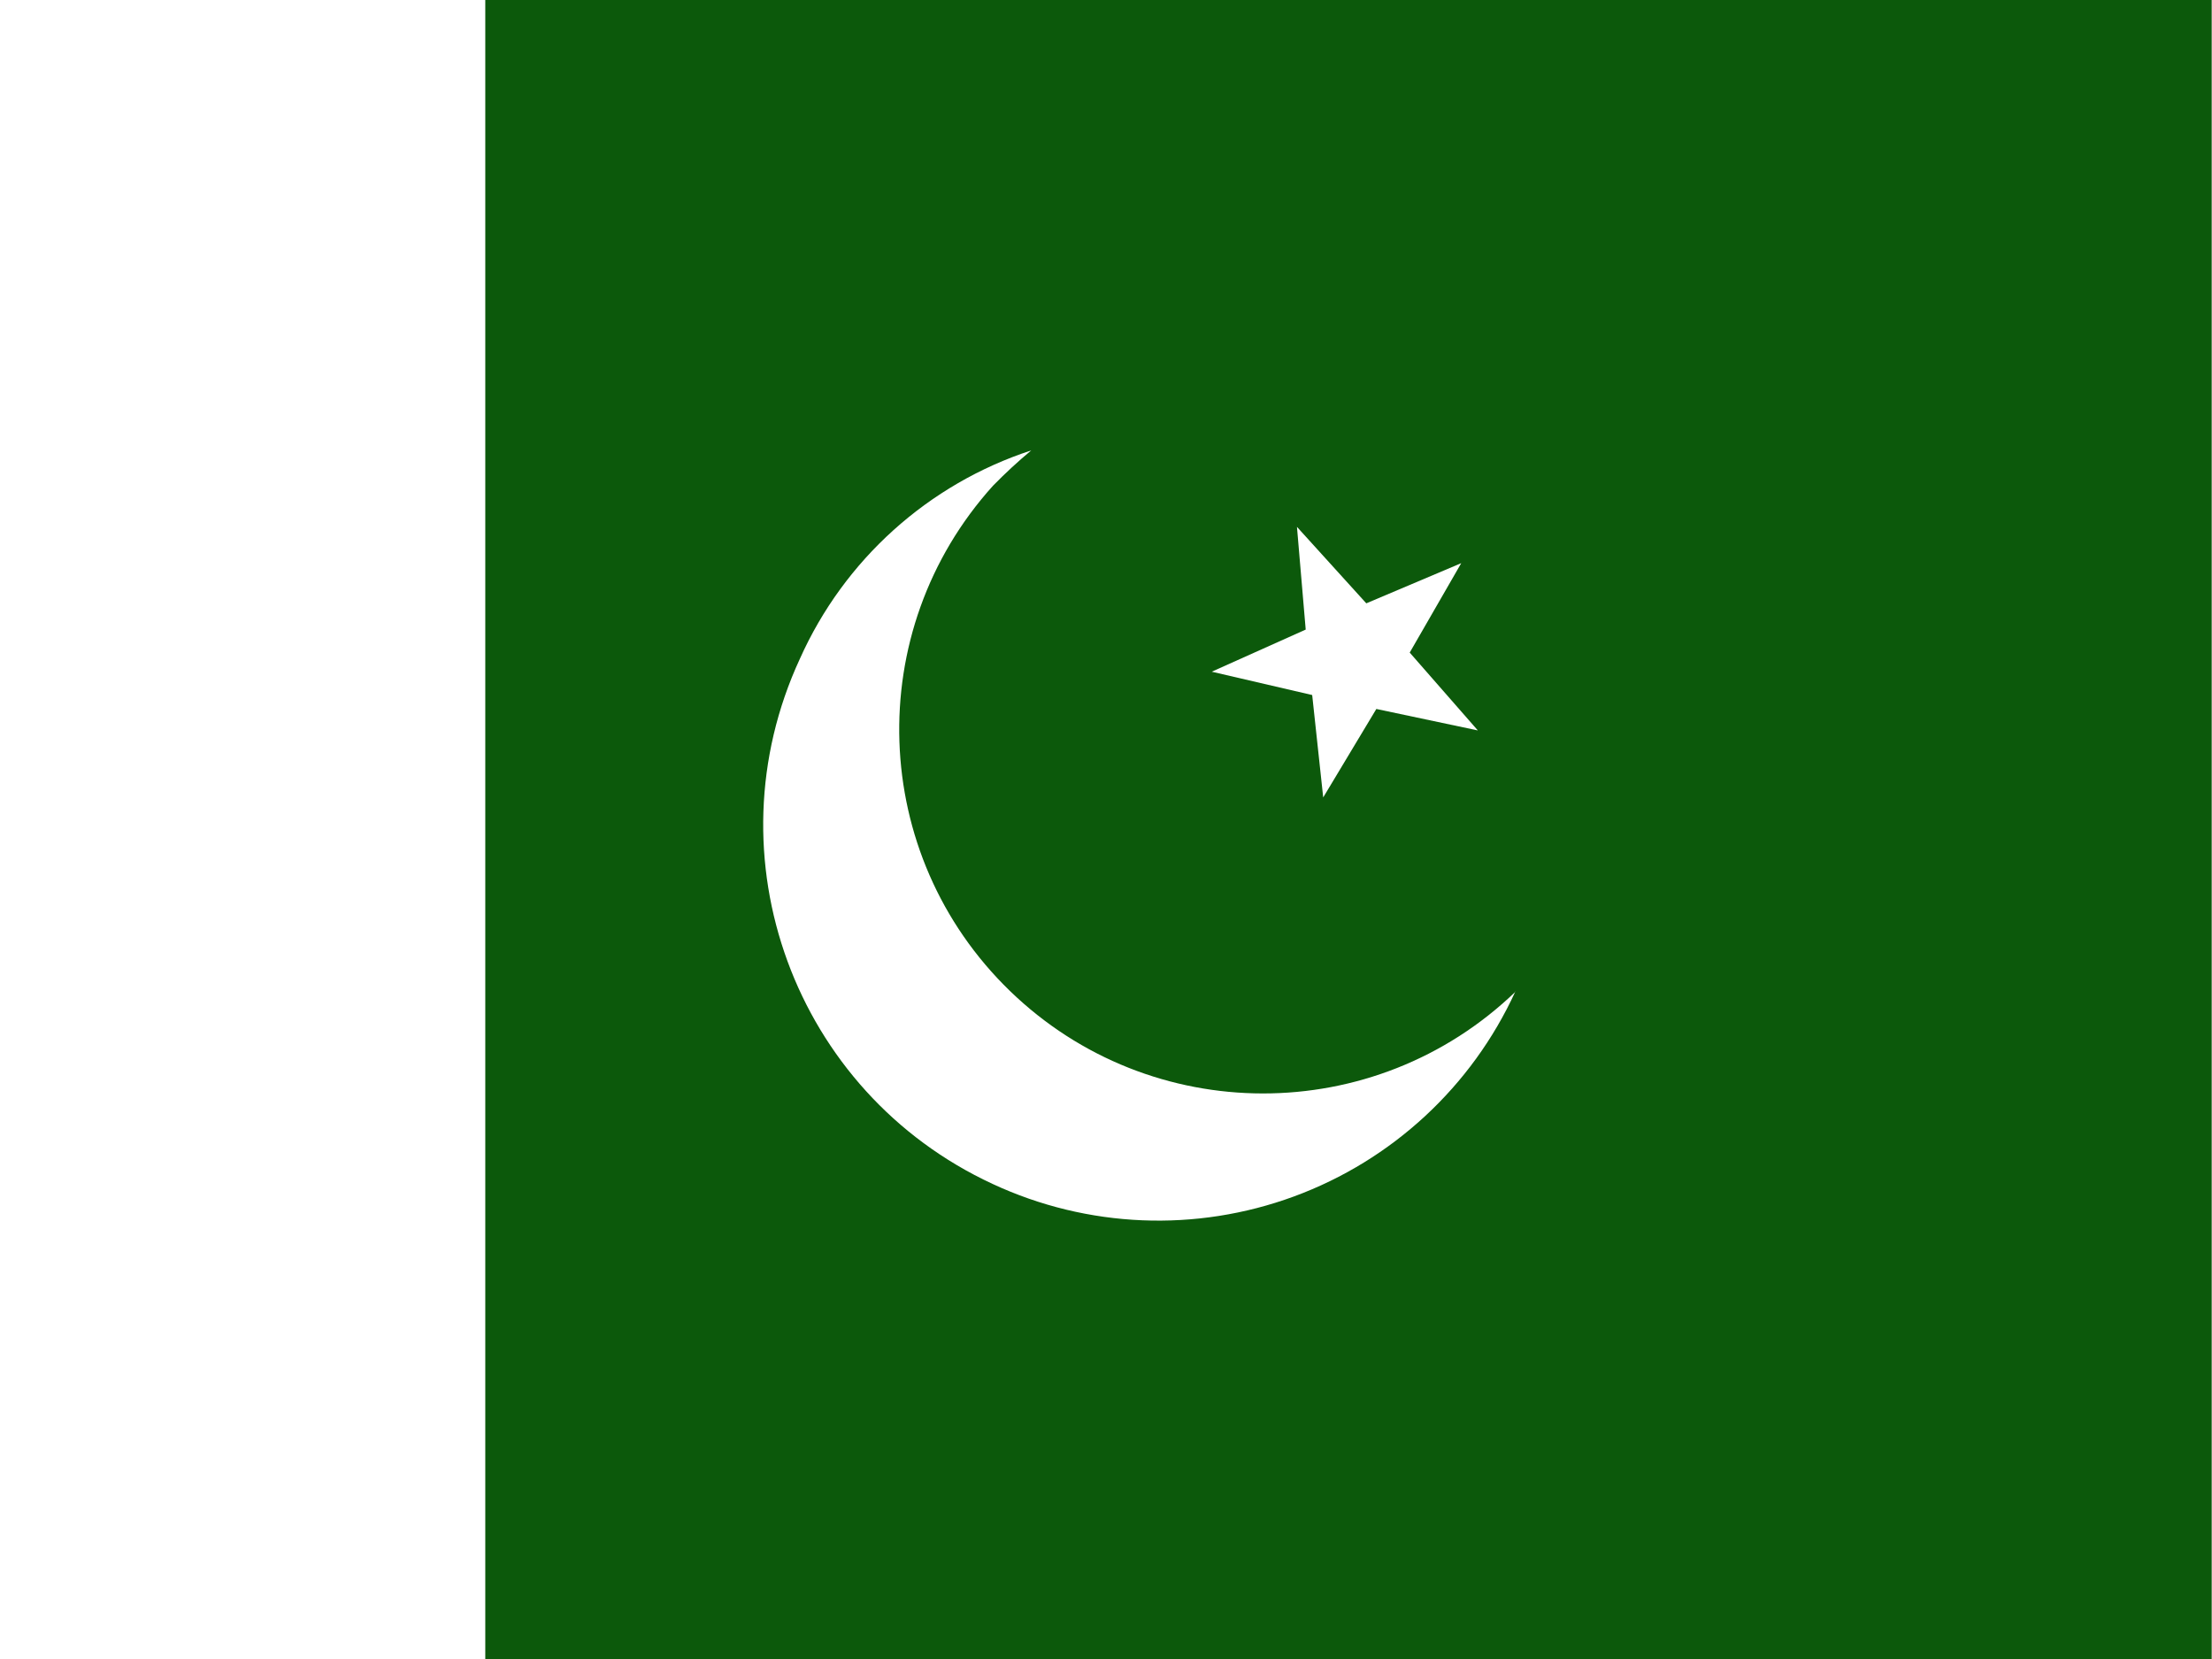
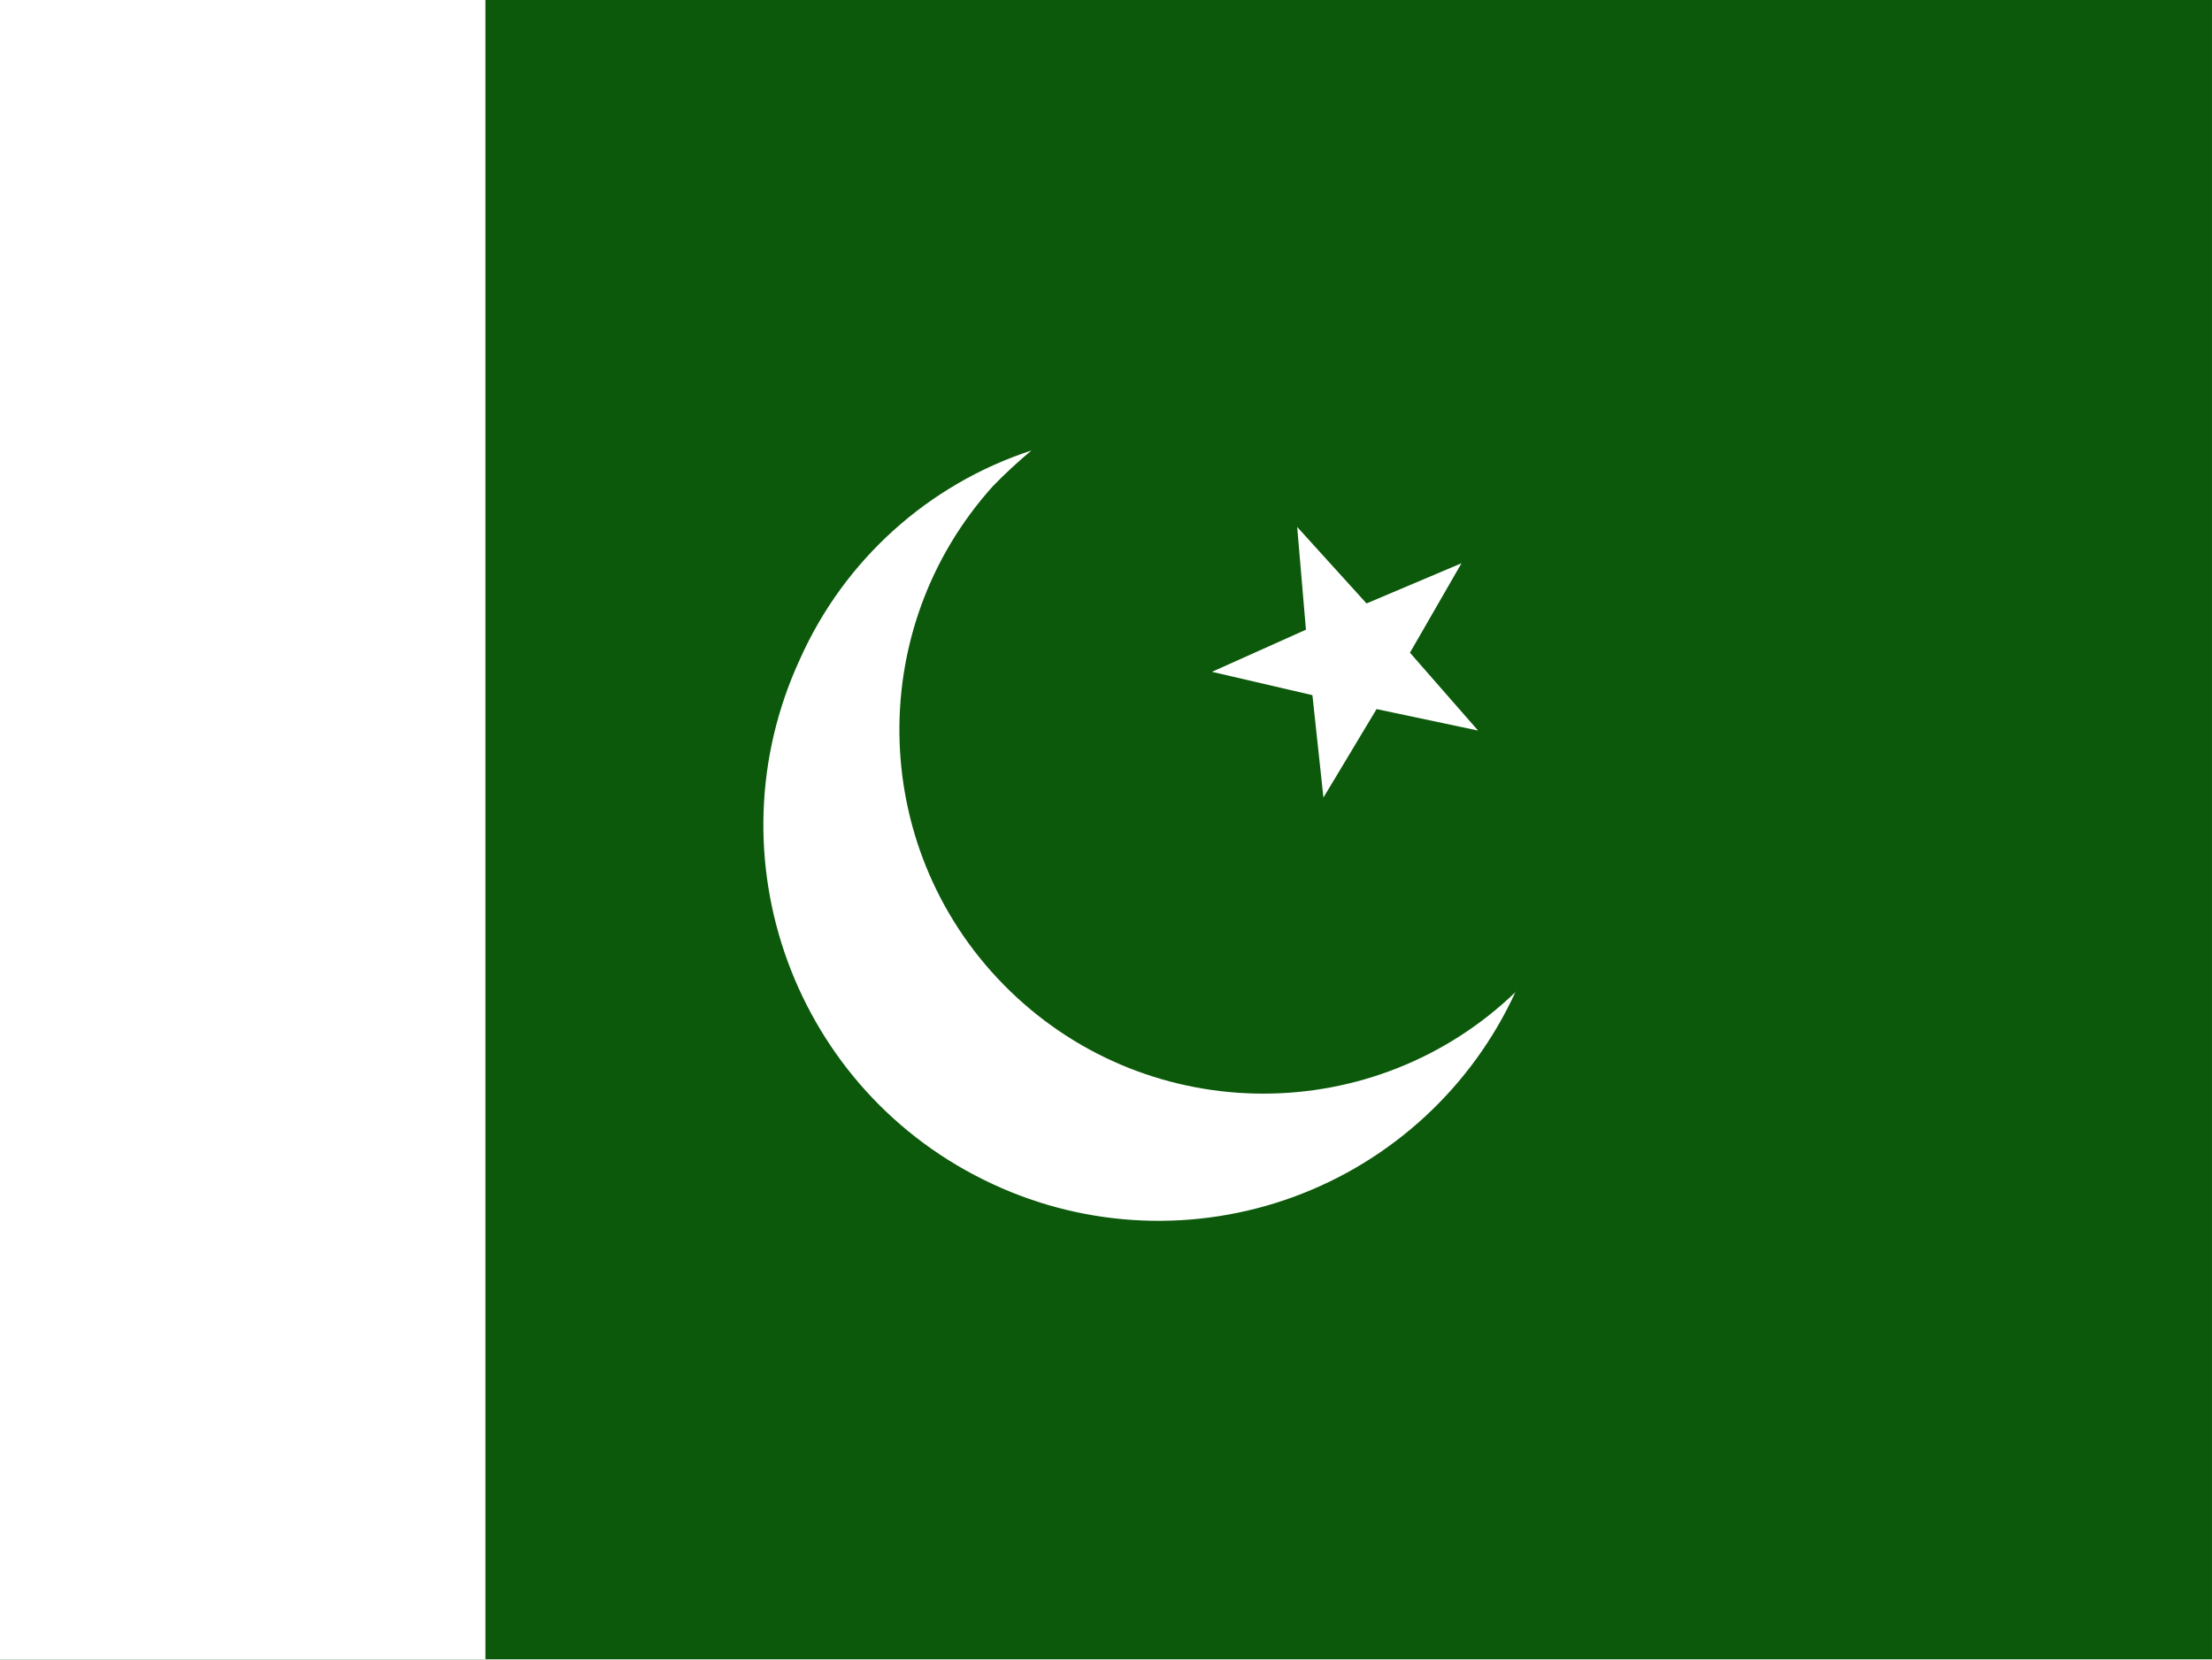
- <svg xmlns="http://www.w3.org/2000/svg" id="flag-icons-pk" viewBox="0 0 640 480">
+ <svg xmlns="http://www.w3.org/2000/svg" width="639.94" height="480" version="1.1" viewBox="0 0 169.32 127">
  <defs>
-     <clipPath id="pk-a">
-       <path fill-opacity=".7" d="M-52.3 0h682.6v512H-52.3z" />
+     <clipPath id="pk-a-8">
+       <path d="m-52.3 0h682.6v512h-682.6z" fill-opacity=".7" />
    </clipPath>
  </defs>
-   <g fill-rule="evenodd" stroke-width="1pt" clip-path="url(#pk-a)" transform="translate(49) scale(.9375)">
-     <path fill="#0c590b" d="M-95 0h768v512H-95z" />
-     <path fill="#fff" d="M-95 0H97.5v512H-95z" />
-     <g fill="#fff">
-       <path d="m403.7 225.4-31.2-6.6-16.4 27.3-3.4-31.6-31-7.2 29-13-2.7-31.7 21.4 23.6 29.3-12.4-15.9 27.6 21 24z" />
-       <path d="M415.4 306a121.2 121.2 0 0 1-161.3 59.4 122.1 122.1 0 0 1-59.5-162.1A118.6 118.6 0 0 1 266 139a156.2 156.2 0 0 0-11.8 10.9A112.3 112.3 0 0 0 415.5 306z" />
+   <g transform="translate(9.0632 -.66667)">
+     <g transform="matrix(.24805 0 0 .24805 3.9097 .66667)" clip-path="url(#pk-a-8)" fill-rule="evenodd" stroke-width="1px">
+       <path d="m-95 0h768v512h-768z" fill="#0c590b" />
+       <path d="m-95 0h192.5v512h-192.5z" fill="#fff" />
+       <g fill="#fff">
+         <path d="m403.7 225.4-31.2-6.6-16.4 27.3-3.4-31.6-31-7.2 29-13-2.7-31.7 21.4 23.6 29.3-12.4-15.9 27.6 21 24z" />
+         <path d="m415.4 306a121.2 121.2 0 0 1-161.3 59.4 122.1 122.1 0 0 1-59.5-162.1 118.6 118.6 0 0 1 71.4-64.3 156.2 156.2 0 0 0-11.8 10.9 112.3 112.3 0 0 0 161.3 156.1z" />
+       </g>
    </g>
  </g>
</svg>
